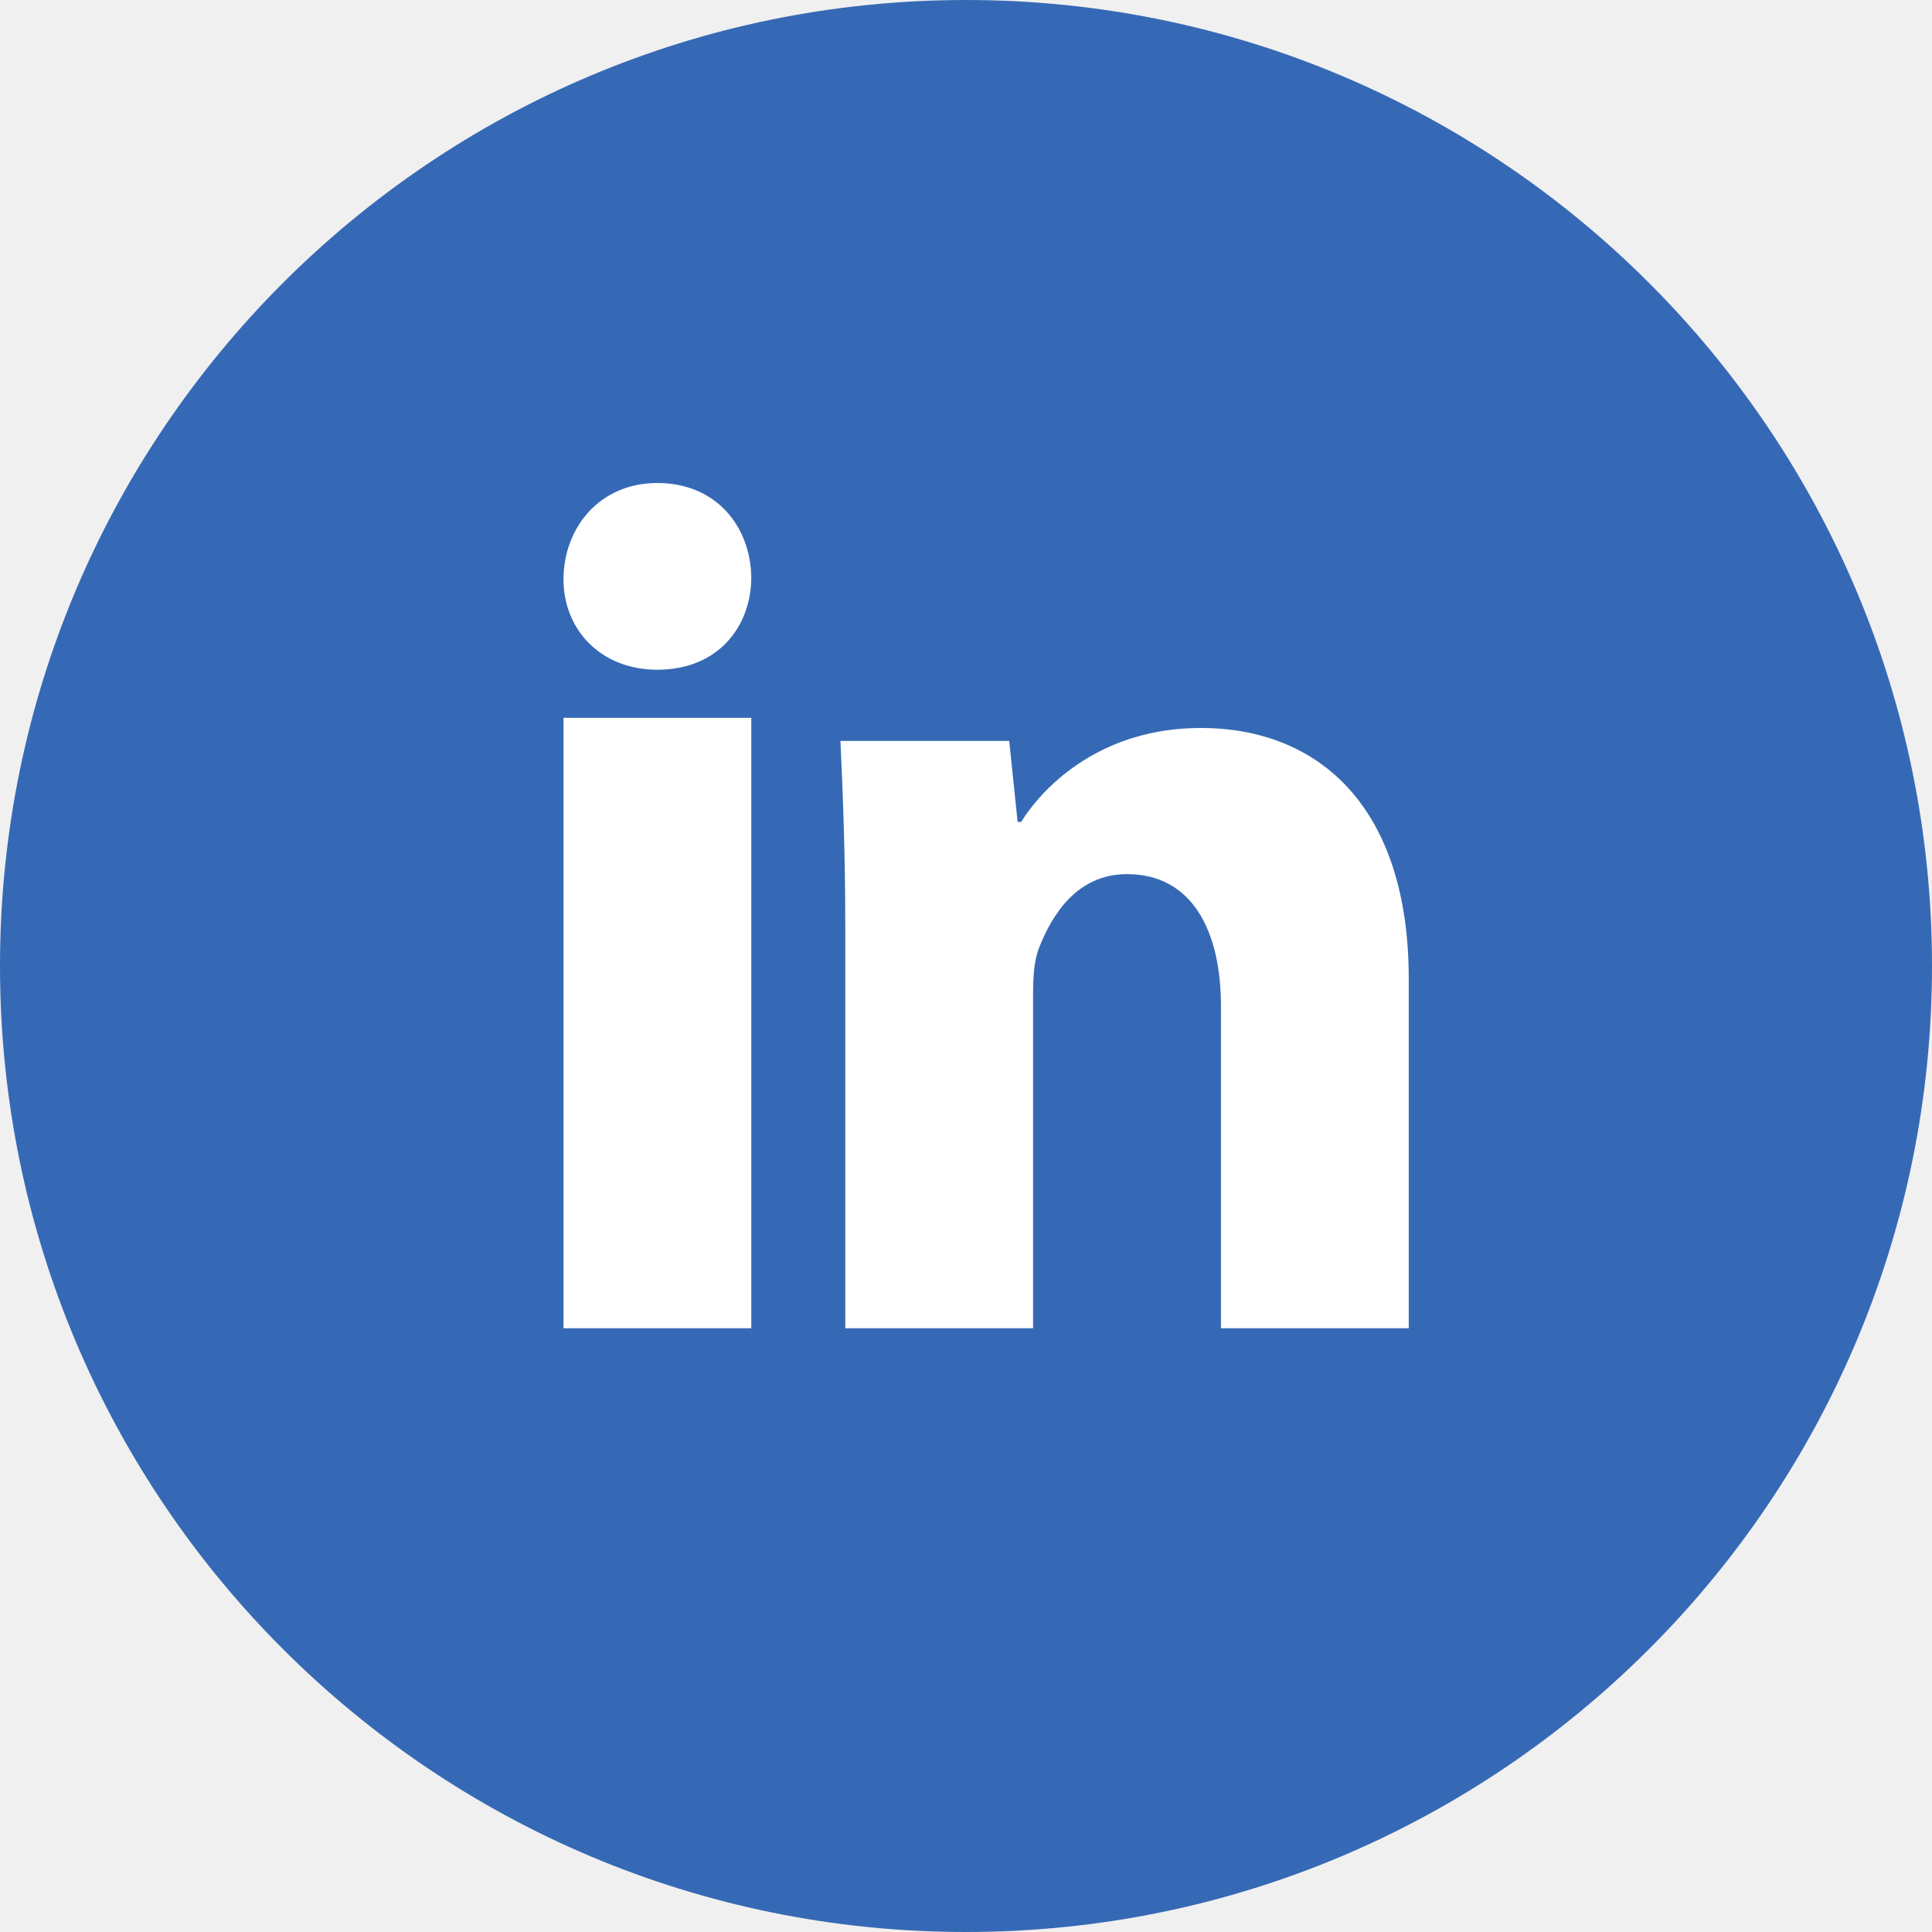
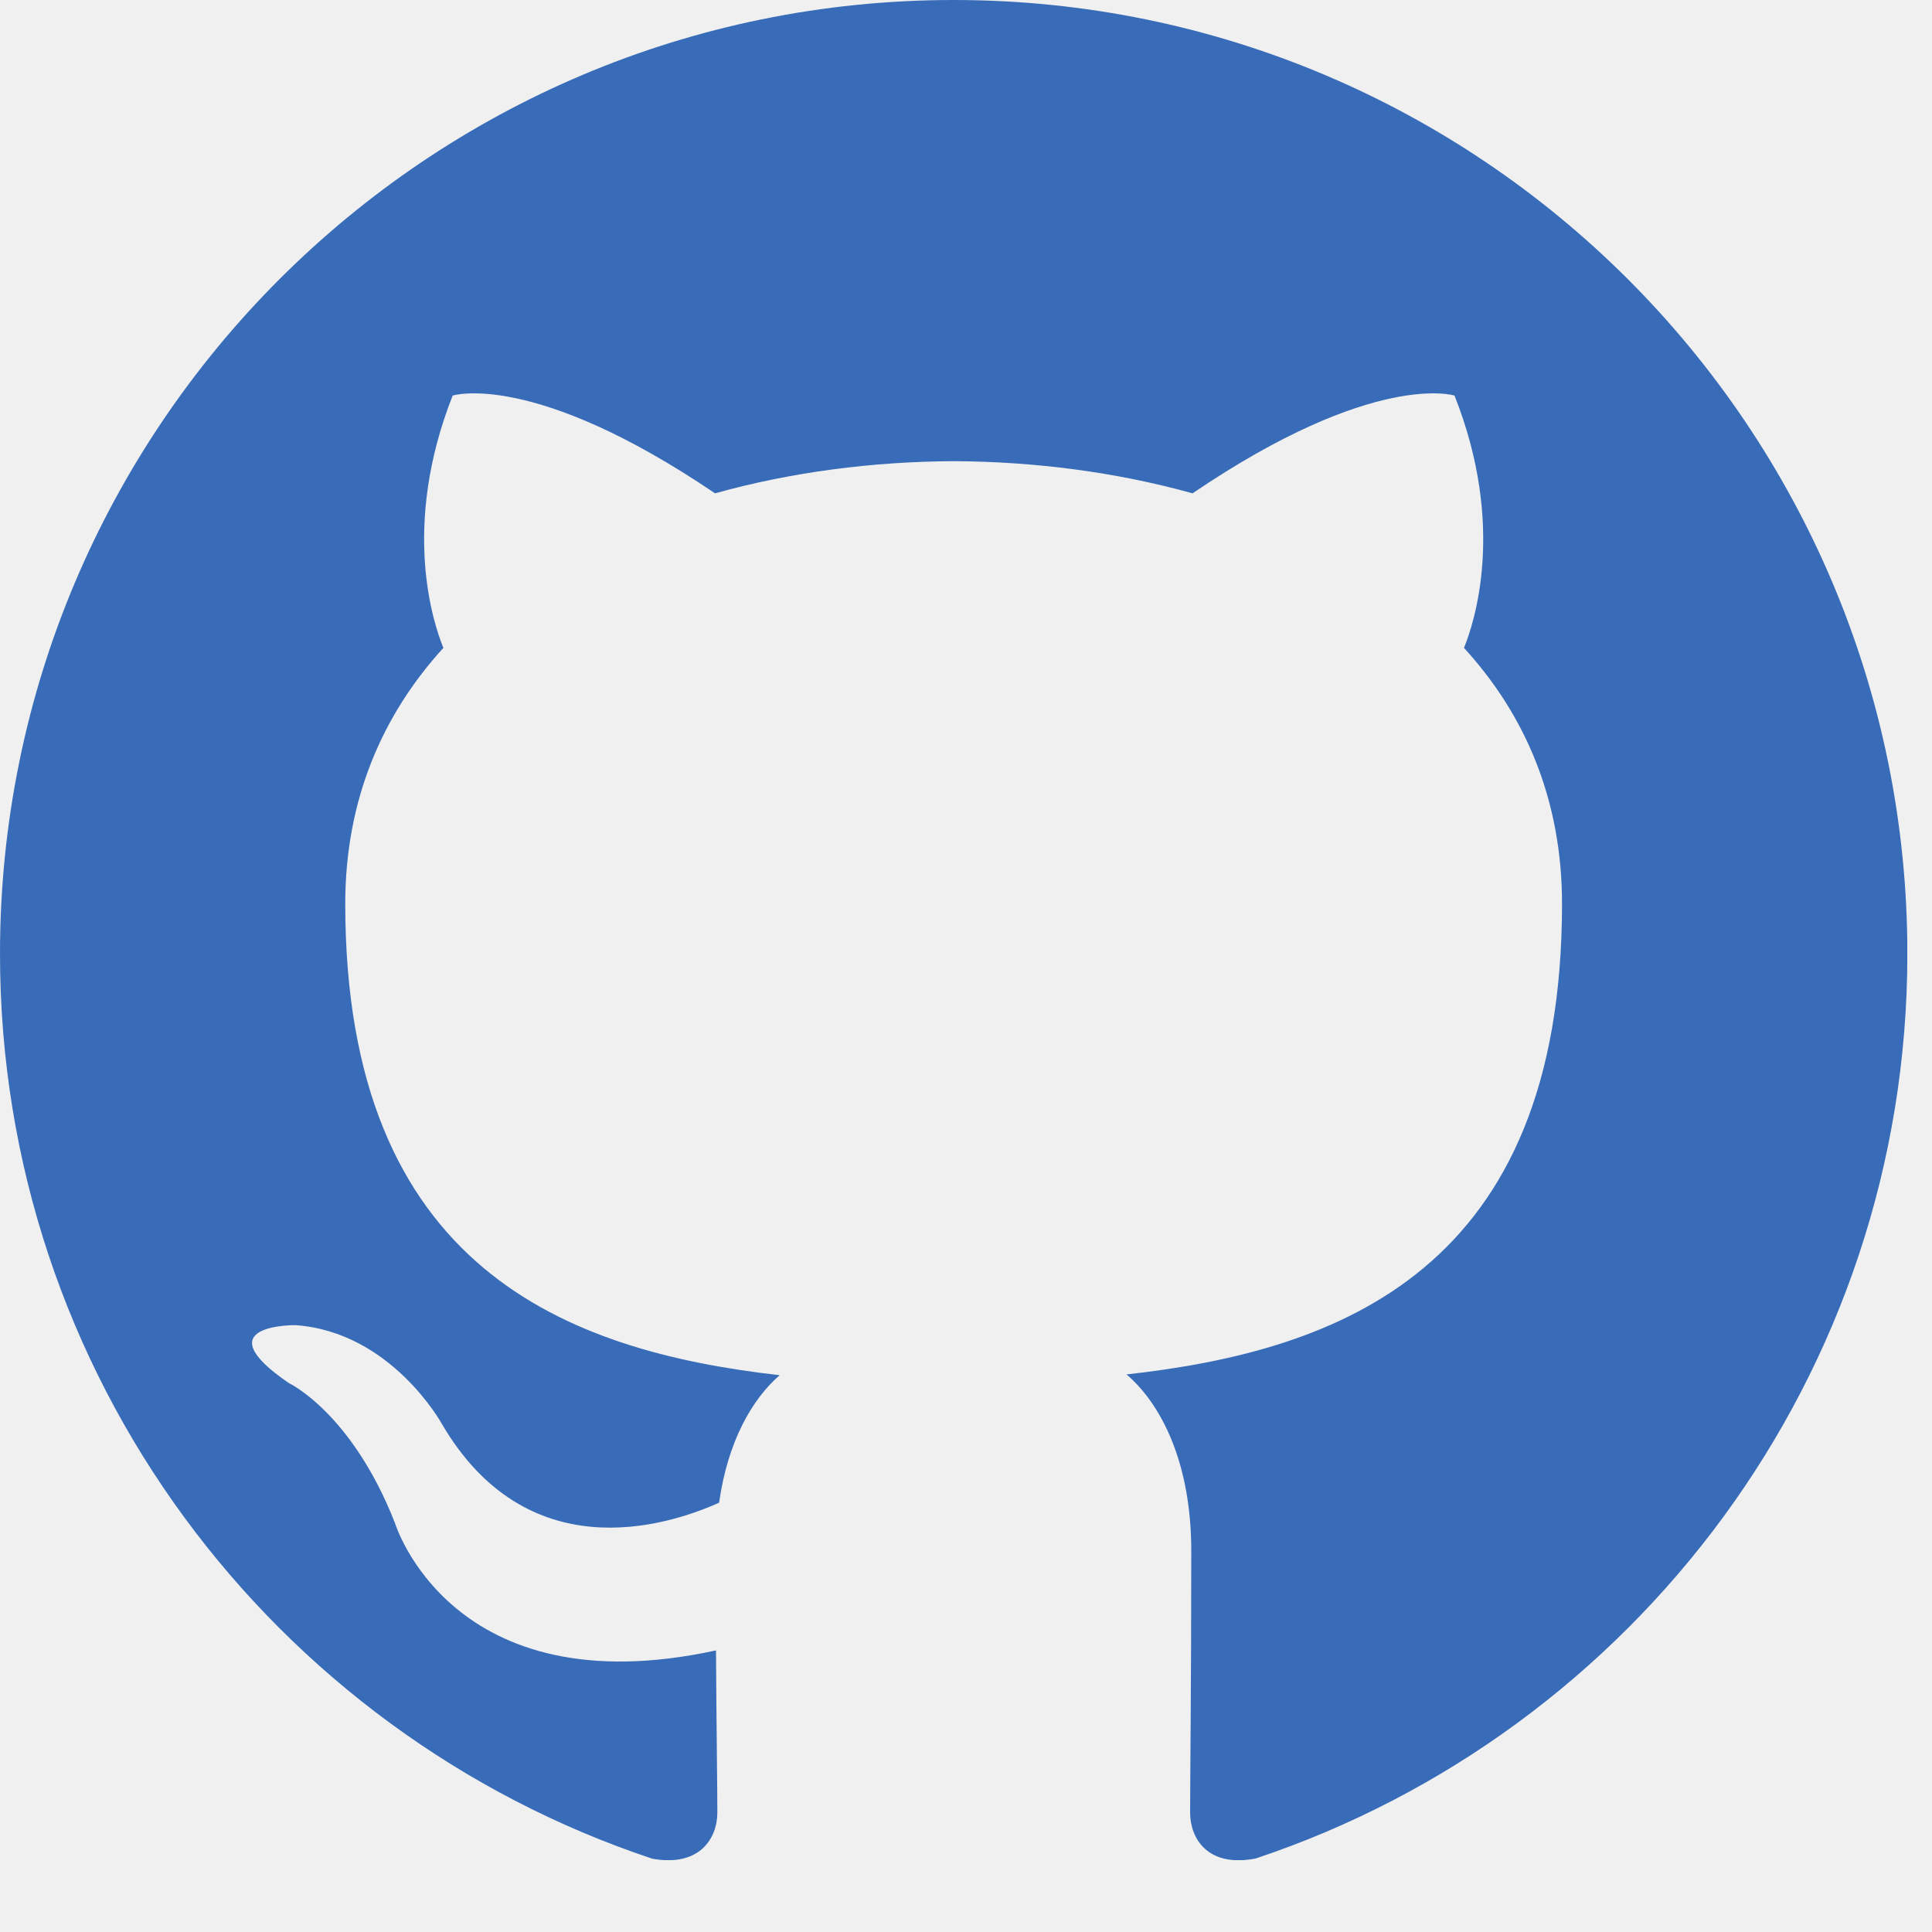
- <svg xmlns="http://www.w3.org/2000/svg" width="20px" height="20px" viewBox="0 0 20 20" version="1.1">
-   <defs />
+ <svg xmlns="http://www.w3.org/2000/svg" xmlns:xlink="http://www.w3.org/1999/xlink" width="20px" height="20px" viewBox="0 0 20 20" version="1.1">
+   <defs>
+     <polygon id="path-1" points="0 -3.55271368e-15 19.745 -3.55271368e-15 19.745 19.257 0 19.257" />
+   </defs>
  <g id="Symbols" stroke="none" stroke-width="1" fill="none" fill-rule="evenodd">
-     <g id="social/linkedin">
-       <g id="Group-4">
-         <circle id="Oval-2" fill="#0747A6" opacity="0.8" cx="10" cy="10" r="10" />
-         <g id="Group-3" transform="translate(5.833333, 5)" fill="#FFFFFF" fill-rule="nonzero">
-           <path d="M1.944,0.972 C1.944,1.488 1.599,1.933 0.972,1.933 C0.381,1.933 0,1.514 0,0.998 C0,0.468 0.369,0 0.972,0 C1.575,0 1.933,0.442 1.944,0.972 Z M0,8.75 L0,2.431 L1.944,2.431 L1.944,8.75 L0,8.75 Z" id="Shape" />
-           <path d="M2.917,4.591 C2.917,3.84 2.892,3.212 2.867,2.67 L4.614,2.67 L4.701,3.508 L4.738,3.508 C4.984,3.114 5.586,2.536 6.596,2.536 C7.826,2.536 8.75,3.36 8.75,5.132 L8.75,8.75 L6.806,8.75 L6.806,5.415 C6.806,4.64 6.51,4.049 5.833,4.049 C5.317,4.049 5.058,4.467 4.923,4.812 C4.873,4.935 4.861,5.107 4.861,5.28 L4.861,8.75 L2.917,8.75 L2.917,4.591 Z" id="Shape" />
-         </g>
+     <g id="social/github">
+       <g id="Page-1">
+         <mask id="mask-2" fill="white">
+           <use xlink:href="#path-1" />
+         </mask>
+         <g id="Clip-2" />
+         <path d="M9.872,-3.55271368e-15 C4.42,-3.55271368e-15 -0,4.42 -0,9.873 C-0,14.235 2.828,17.935 6.752,19.241 C7.246,19.331 7.426,19.026 7.426,18.764 C7.426,18.53 7.417,17.909 7.412,17.085 C4.666,17.682 4.087,15.762 4.087,15.762 C3.638,14.621 2.991,14.318 2.991,14.318 C2.094,13.705 3.059,13.718 3.059,13.718 C4.049,13.788 4.571,14.735 4.571,14.735 C5.451,16.244 6.881,15.808 7.444,15.556 C7.534,14.918 7.788,14.482 8.071,14.236 C5.879,13.987 3.574,13.139 3.574,9.356 C3.574,8.279 3.959,7.398 4.59,6.707 C4.488,6.458 4.149,5.454 4.686,4.095 C4.686,4.095 5.516,3.829 7.402,5.107 C8.189,4.887 9.034,4.778 9.873,4.774 C10.711,4.778 11.556,4.887 12.345,5.107 C14.229,3.829 15.057,4.095 15.057,4.095 C15.596,5.454 15.257,6.458 15.155,6.707 C15.788,7.398 16.17,8.279 16.17,9.356 C16.17,13.149 13.862,13.984 11.662,14.228 C12.017,14.533 12.332,15.135 12.332,16.056 C12.332,17.376 12.32,18.441 12.32,18.764 C12.32,19.028 12.498,19.336 12.999,19.239 C16.919,17.931 19.745,14.233 19.745,9.873 C19.745,4.42 15.325,-3.55271368e-15 9.872,-3.55271368e-15" id="Fill-1" fill="#396CB8" mask="url(#mask-2)" />
      </g>
    </g>
  </g>
</svg>
